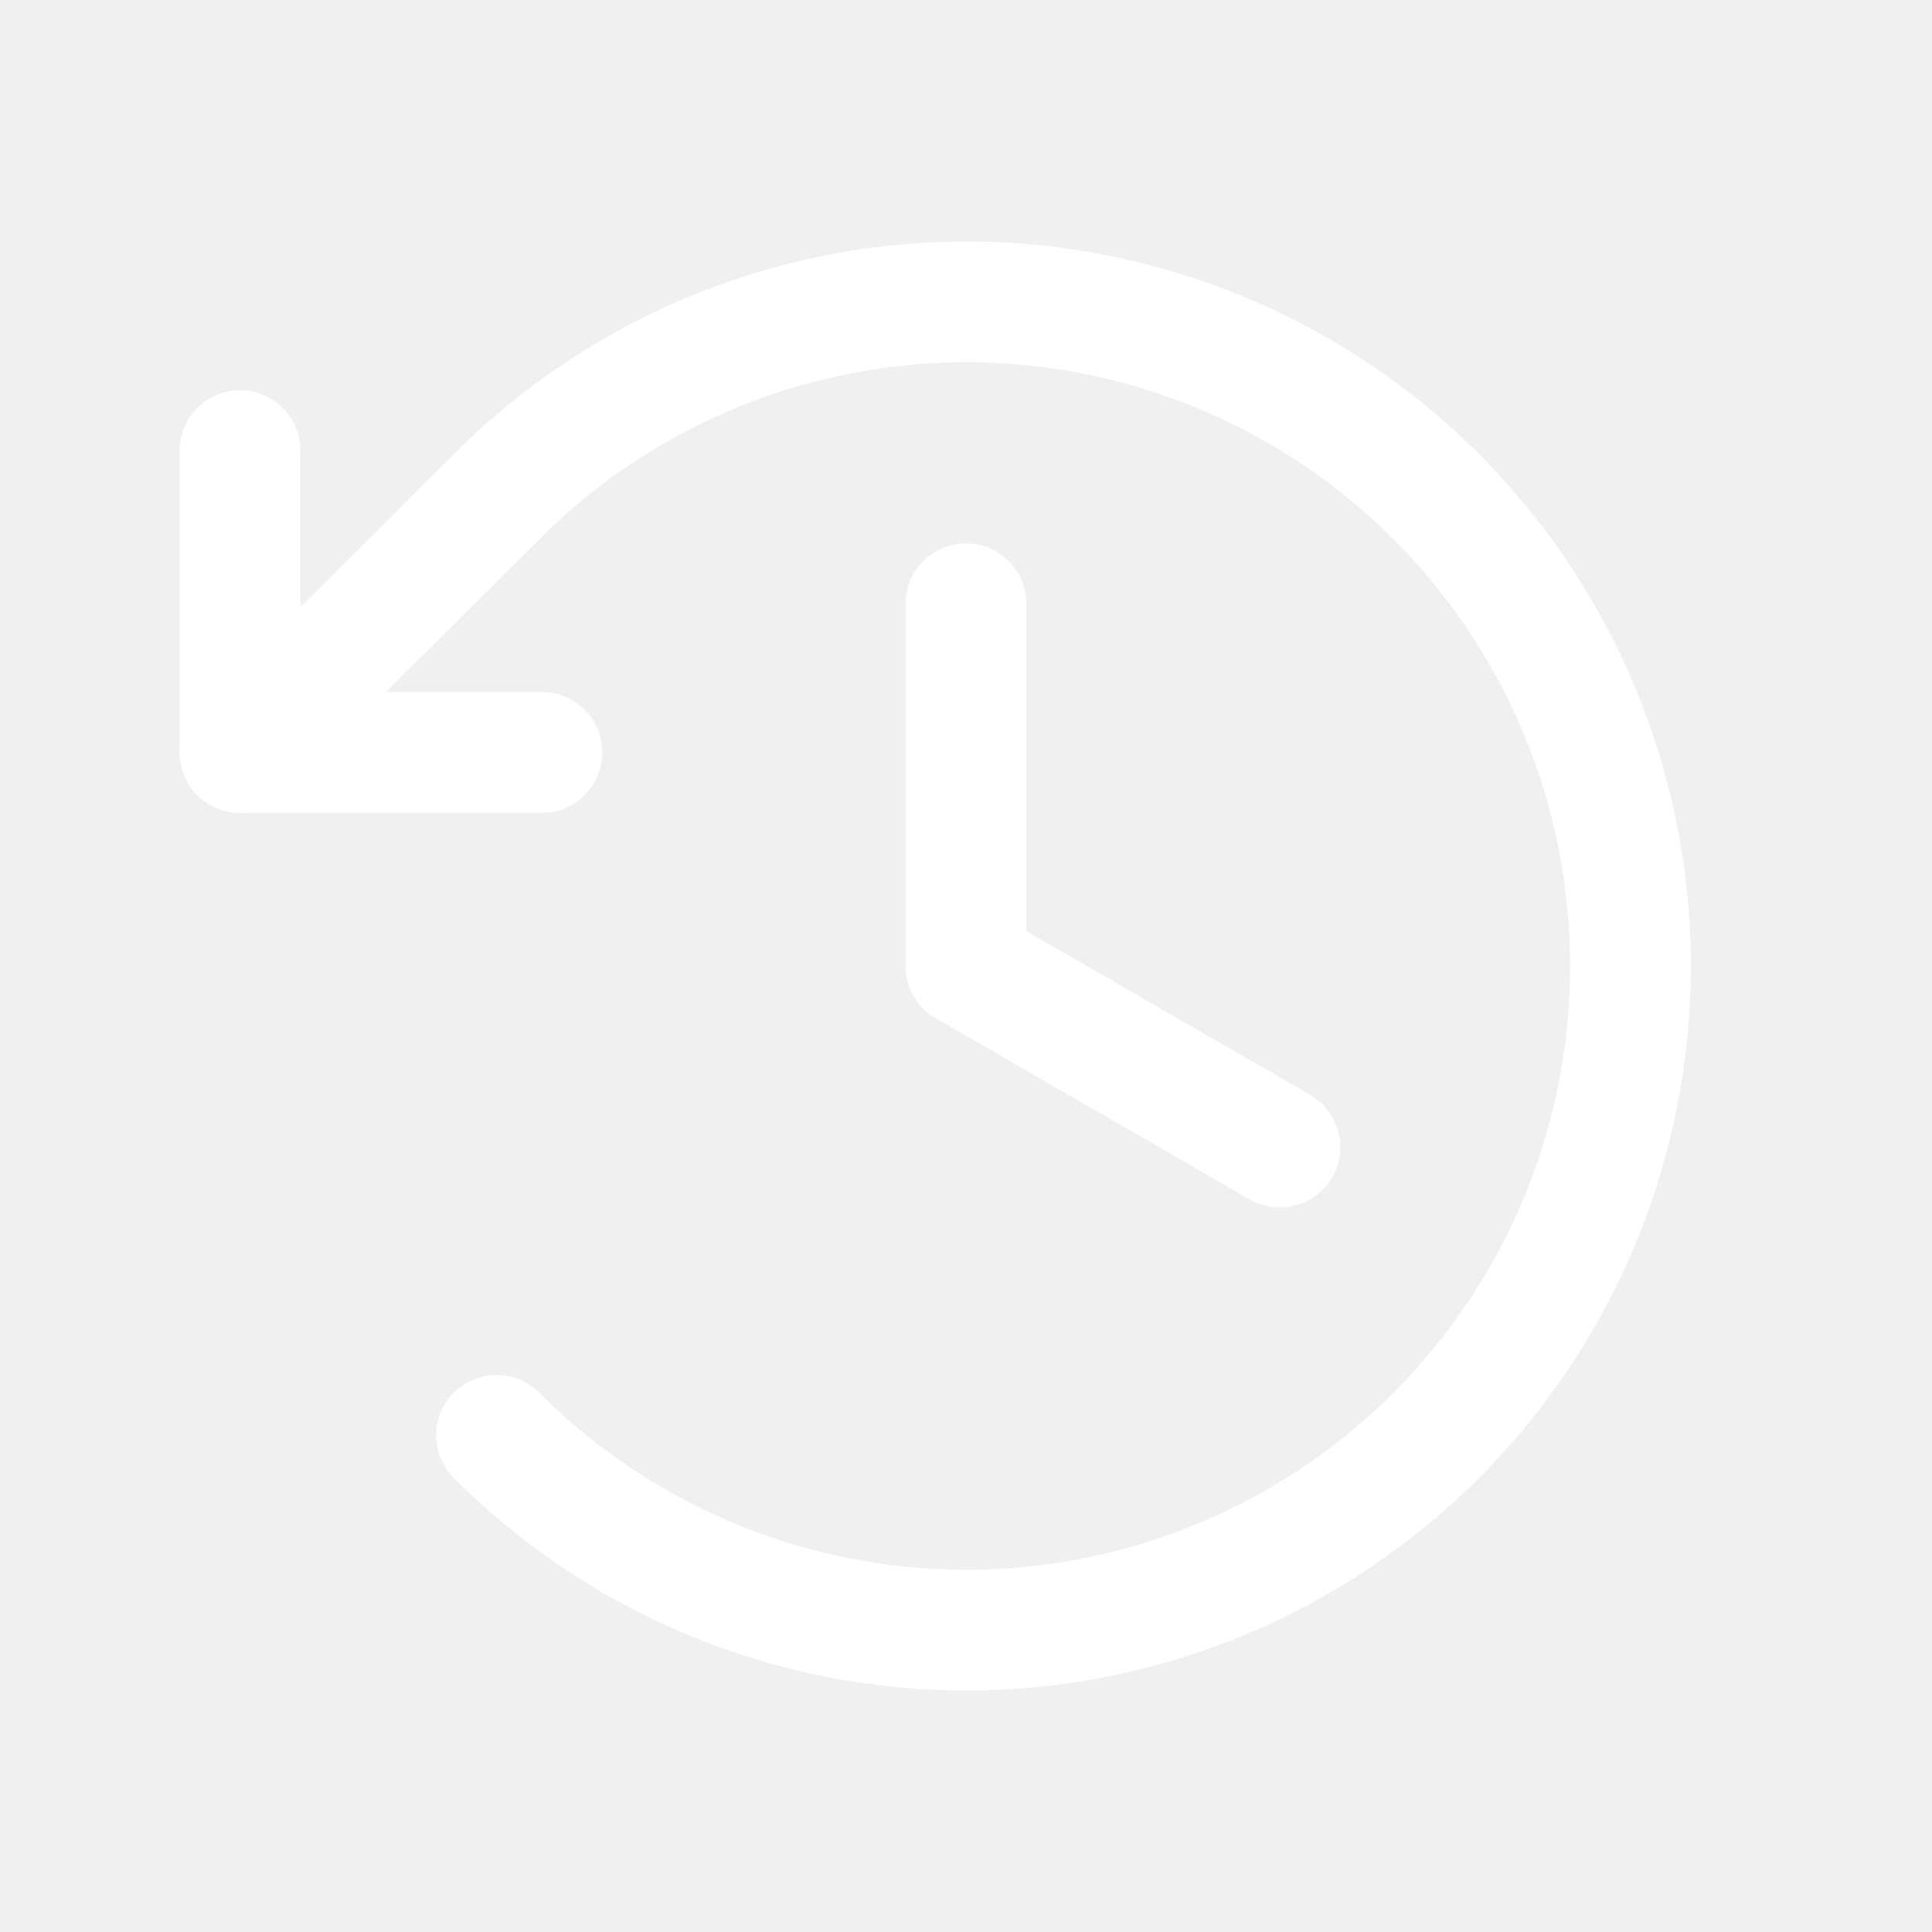
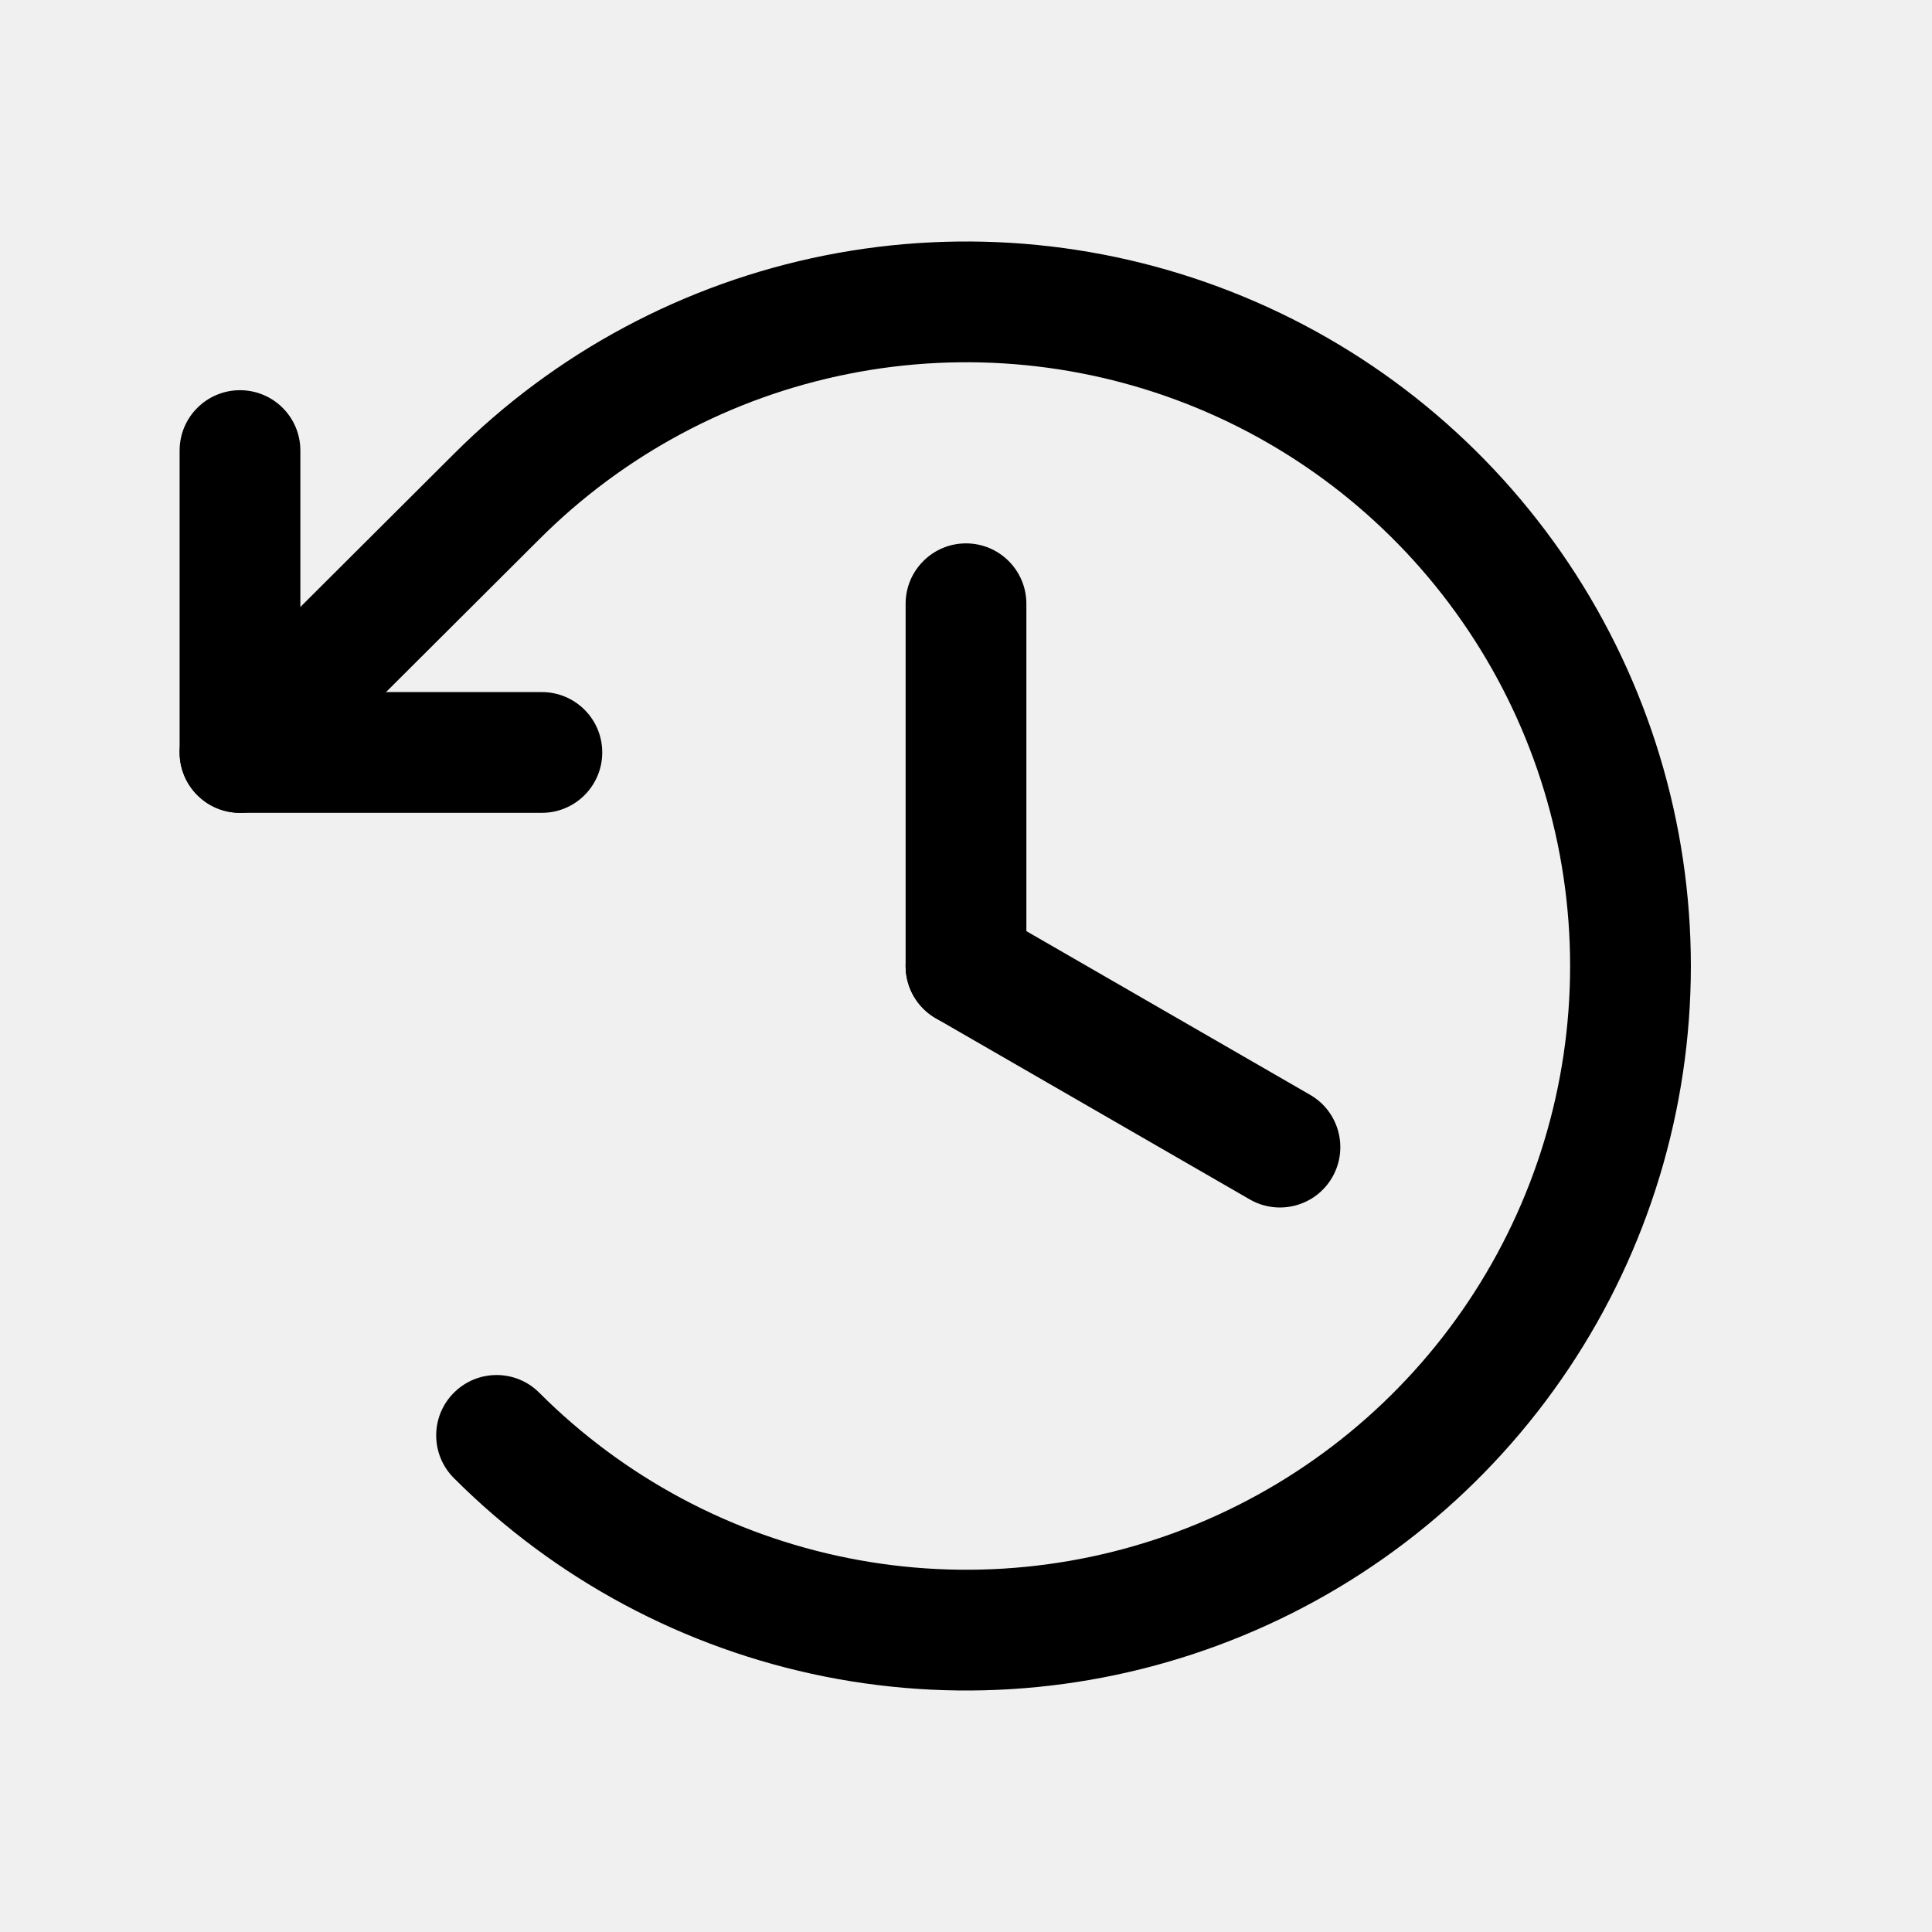
- <svg xmlns="http://www.w3.org/2000/svg" width="32" height="32" viewBox="0 0 32 32" fill="none">
-   <path fill-rule="evenodd" clip-rule="evenodd" d="M16 9C16.552 9 17 9.448 17 10V16C17 16.552 16.552 17 16 17C15.448 17 15 16.552 15 16V10C15 9.448 15.448 9 16 9Z" fill="white" />
-   <path fill-rule="evenodd" clip-rule="evenodd" d="M15.134 15.5C15.41 15.022 16.021 14.858 16.5 15.134L21.7 18.134C22.178 18.41 22.342 19.021 22.066 19.5C21.79 19.978 21.179 20.142 20.7 19.866L15.5 16.866C15.022 16.59 14.858 15.979 15.134 15.5Z" fill="white" />
-   <path fill-rule="evenodd" clip-rule="evenodd" d="M3.975 6.463C4.527 6.463 4.975 6.91 4.975 7.463V11.463H8.975C9.527 11.463 9.975 11.91 9.975 12.463C9.975 13.015 9.527 13.463 8.975 13.463H3.975C3.423 13.463 2.975 13.015 2.975 12.463V7.463C2.975 6.91 3.423 6.463 3.975 6.463Z" fill="white" />
-   <path fill-rule="evenodd" clip-rule="evenodd" d="M13.662 4.231C15.99 3.767 18.403 4.005 20.596 4.913C22.79 5.82 24.664 7.359 25.983 9.332C27.302 11.306 28.006 13.626 28.006 16C28.006 18.374 27.302 20.694 25.983 22.668C24.664 24.642 22.79 26.18 20.596 27.087C18.403 27.995 15.99 28.233 13.662 27.769C11.334 27.305 9.195 26.161 7.518 24.482C7.127 24.091 7.127 23.458 7.518 23.068C7.909 22.677 8.542 22.677 8.932 23.068C10.331 24.468 12.112 25.421 14.052 25.807C15.992 26.194 18.003 25.996 19.831 25.24C21.659 24.483 23.221 23.201 24.32 21.557C25.42 19.912 26.006 17.978 26.006 16C26.006 14.022 25.42 12.088 24.32 10.444C23.221 8.799 21.659 7.517 19.831 6.76C18.003 6.004 15.992 5.806 14.052 6.193C12.112 6.579 10.331 7.532 8.932 8.932L8.931 8.933L4.681 13.171C4.29 13.561 3.657 13.56 3.267 13.169C2.877 12.777 2.878 12.144 3.269 11.754L7.518 7.518C7.518 7.518 7.518 7.518 7.518 7.518C9.196 5.839 11.334 4.695 13.662 4.231Z" fill="white" />
+ <svg xmlns="http://www.w3.org/2000/svg" width="32" height="32" viewBox="0 0 32 32">
+   <path fill-rule="evenodd" clip-rule="evenodd" d="M16 9C16.552 9 17 9.448 17 10V16C17 16.552 16.552 17 16 17C15.448 17 15 16.552 15 16V10C15 9.448 15.448 9 16 9Z" />
+   <path fill-rule="evenodd" clip-rule="evenodd" d="M15.134 15.5C15.41 15.022 16.021 14.858 16.5 15.134L21.7 18.134C22.178 18.41 22.342 19.021 22.066 19.5C21.79 19.978 21.179 20.142 20.7 19.866L15.5 16.866C15.022 16.59 14.858 15.979 15.134 15.5Z" />
+   <path fill-rule="evenodd" clip-rule="evenodd" d="M3.975 6.463C4.527 6.463 4.975 6.91 4.975 7.463V11.463H8.975C9.527 11.463 9.975 11.91 9.975 12.463C9.975 13.015 9.527 13.463 8.975 13.463H3.975C3.423 13.463 2.975 13.015 2.975 12.463V7.463C2.975 6.91 3.423 6.463 3.975 6.463Z" />
+   <path fill-rule="evenodd" clip-rule="evenodd" d="M13.662 4.231C15.99 3.767 18.403 4.005 20.596 4.913C22.79 5.82 24.664 7.359 25.983 9.332C27.302 11.306 28.006 13.626 28.006 16C28.006 18.374 27.302 20.694 25.983 22.668C24.664 24.642 22.79 26.18 20.596 27.087C18.403 27.995 15.99 28.233 13.662 27.769C11.334 27.305 9.195 26.161 7.518 24.482C7.127 24.091 7.127 23.458 7.518 23.068C7.909 22.677 8.542 22.677 8.932 23.068C10.331 24.468 12.112 25.421 14.052 25.807C15.992 26.194 18.003 25.996 19.831 25.24C21.659 24.483 23.221 23.201 24.32 21.557C25.42 19.912 26.006 17.978 26.006 16C26.006 14.022 25.42 12.088 24.32 10.444C23.221 8.799 21.659 7.517 19.831 6.76C18.003 6.004 15.992 5.806 14.052 6.193C12.112 6.579 10.331 7.532 8.932 8.932L8.931 8.933L4.681 13.171C4.29 13.561 3.657 13.56 3.267 13.169C2.877 12.777 2.878 12.144 3.269 11.754L7.518 7.518C7.518 7.518 7.518 7.518 7.518 7.518C9.196 5.839 11.334 4.695 13.662 4.231Z" />
</svg>
